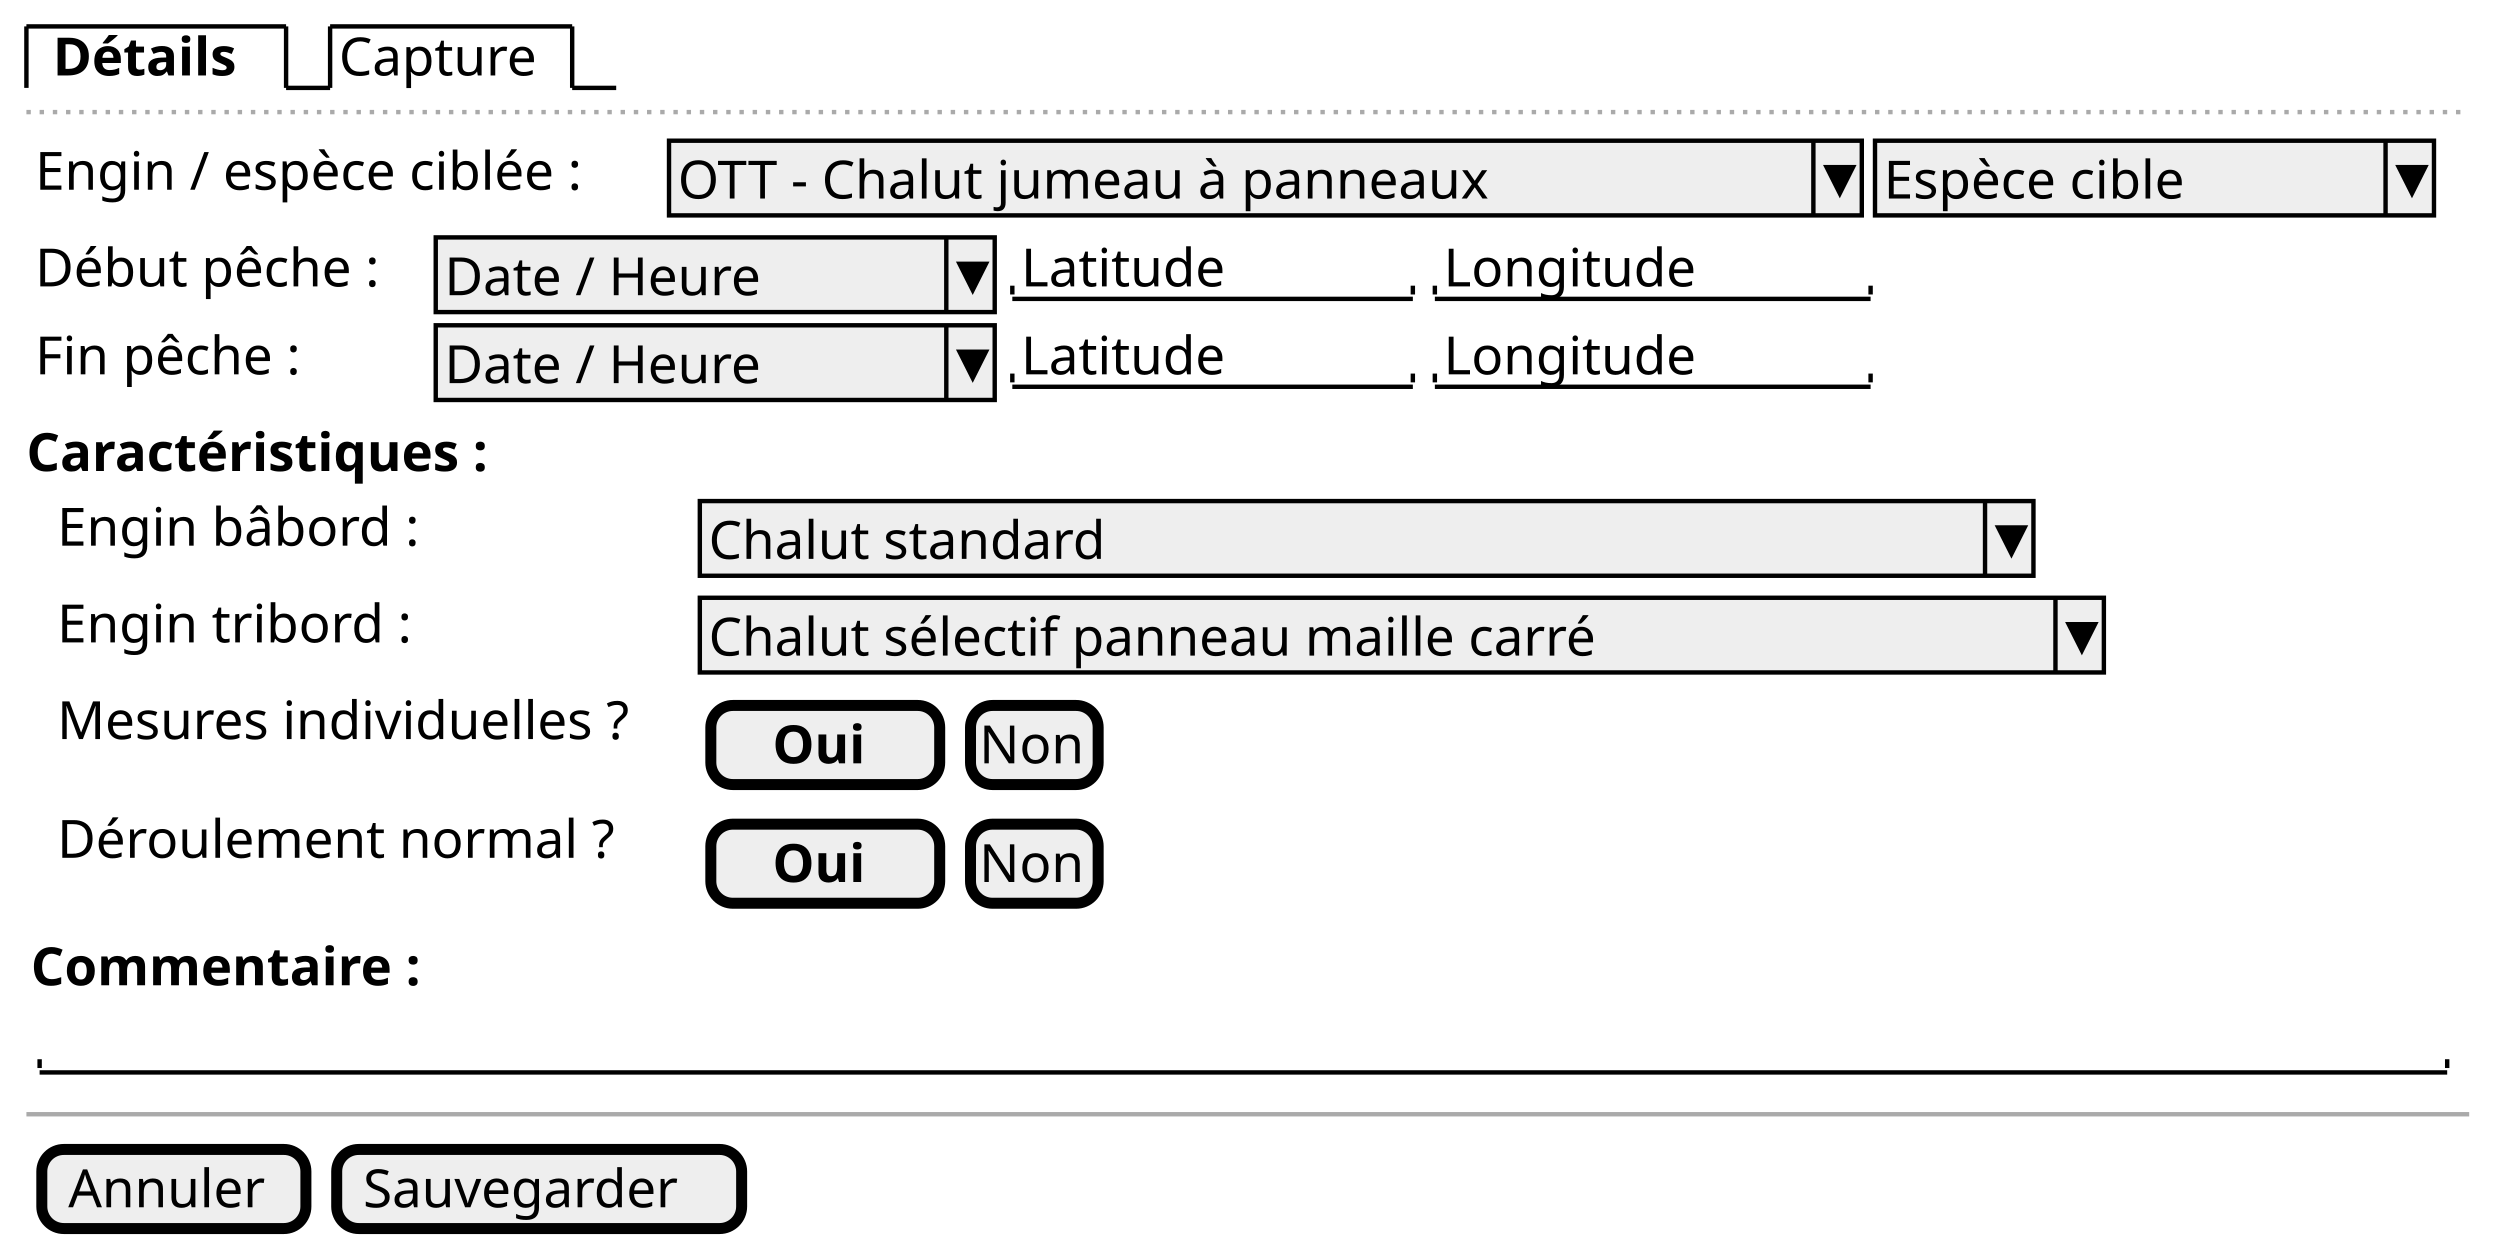
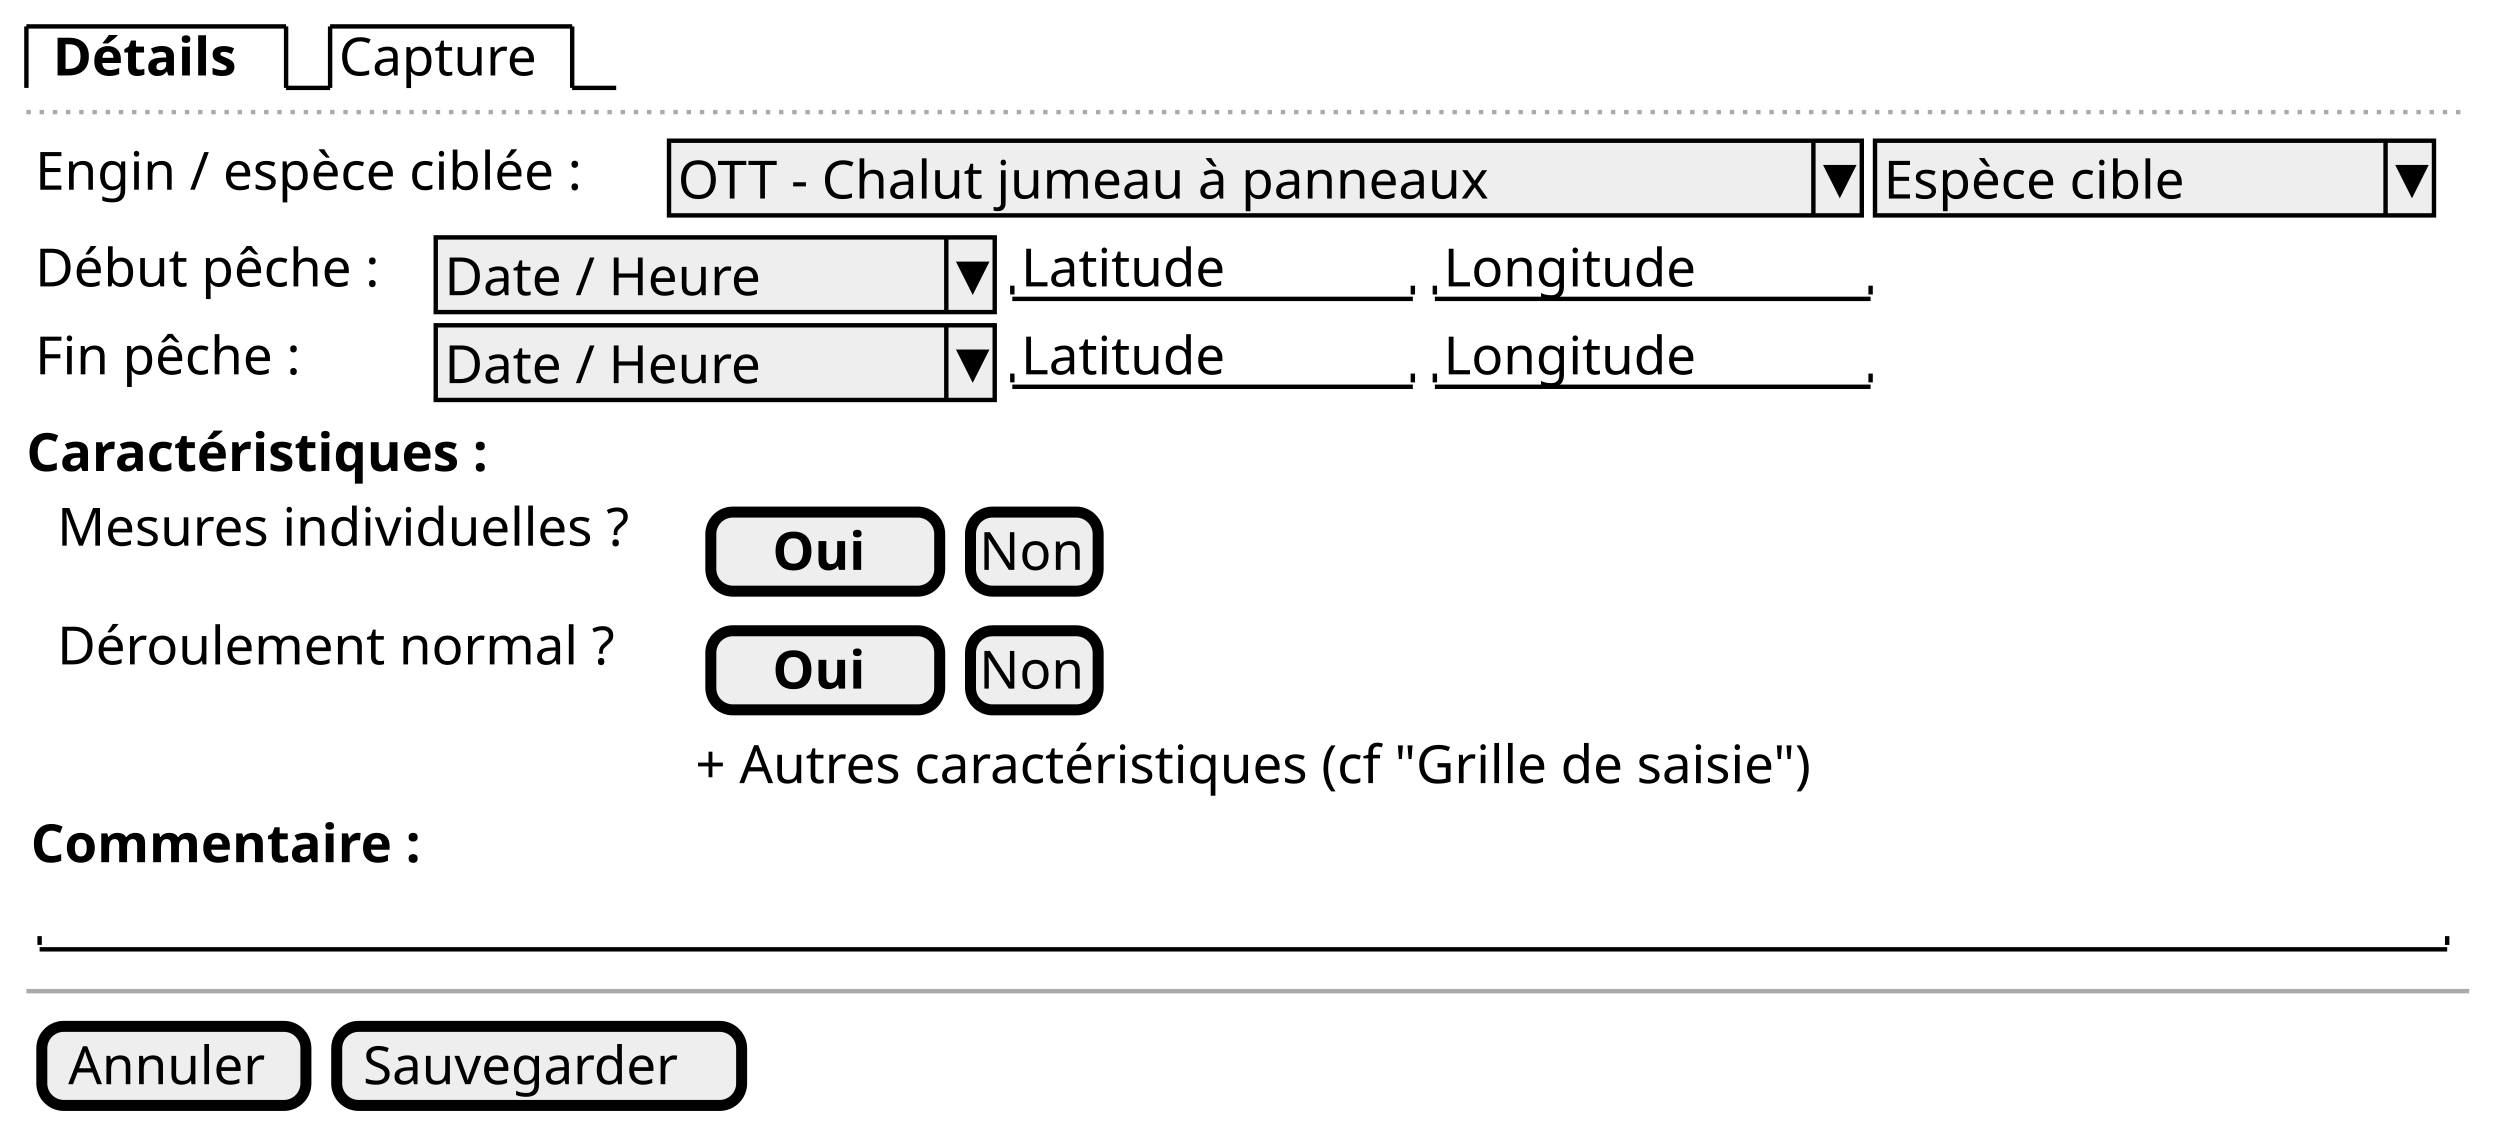
- <svg xmlns="http://www.w3.org/2000/svg" contentScriptType="application/ecmascript" contentStyleType="text/css" height="285px" preserveAspectRatio="none" style="width:568px;height:285px;" version="1.1" viewBox="0 0 568 285" width="568px" zoomAndPan="magnify">
+ <svg xmlns="http://www.w3.org/2000/svg" contentScriptType="application/ecmascript" contentStyleType="text/css" height="257px" preserveAspectRatio="none" style="width:568px;height:257px;" version="1.1" viewBox="0 0 568 257" width="568px" zoomAndPan="magnify">
  <defs />
  <g>
    <text fill="#000000" font-family="sans-serif" font-size="12" font-weight="bold" lengthAdjust="spacingAndGlyphs" textLength="50" x="12" y="17.139">Détails</text>
    <line style="stroke: #000000; stroke-width: 1.0;" x1="6" x2="6" y1="6" y2="19.969" />
    <line style="stroke: #000000; stroke-width: 1.0;" x1="6" x2="65" y1="6" y2="6" />
    <line style="stroke: #000000; stroke-width: 1.0;" x1="65" x2="65" y1="6" y2="19.969" />
    <line style="stroke: #000000; stroke-width: 1.0;" x1="65" x2="75" y1="19.969" y2="19.969" />
    <text fill="#000000" font-family="sans-serif" font-size="12" lengthAdjust="spacingAndGlyphs" textLength="50" x="77" y="17.139">Capture</text>
    <line style="stroke: #000000; stroke-width: 1.0;" x1="75" x2="75" y1="6" y2="19.969" />
    <line style="stroke: #000000; stroke-width: 1.0;" x1="75" x2="130" y1="6" y2="6" />
    <line style="stroke: #000000; stroke-width: 1.0;" x1="130" x2="130" y1="6" y2="19.969" />
    <line style="stroke: #000000; stroke-width: 1.0;" x1="130" x2="140" y1="19.969" y2="19.969" />
    <line style="stroke: #AAAAAA; stroke-width: 1.0; stroke-dasharray: 1.0,2.0;" x1="6" x2="561" y1="25.469" y2="25.469" />
    <text fill="#000000" font-family="sans-serif" font-size="12" lengthAdjust="spacingAndGlyphs" textLength="142" x="8" y="43.107">Engin / espèce ciblée :</text>
    <rect fill="#EEEEEE" height="16.969" style="stroke: #000000; stroke-width: 1.0;" width="271" x="152" y="31.969" />
    <text fill="#000000" font-family="sans-serif" font-size="12" lengthAdjust="spacingAndGlyphs" textLength="203" x="154" y="45.107">OTT - Chalut jumeau à panneaux</text>
    <line style="stroke: #000000; stroke-width: 1.0;" x1="412" x2="412" y1="31.969" y2="48.938" />
    <polygon fill="#000000" points="415,37.969,421,37.969,418,43.938" style="stroke: #000000; stroke-width: 1.0;" />
    <rect fill="#EEEEEE" height="16.969" style="stroke: #000000; stroke-width: 1.0;" width="127" x="426" y="31.969" />
    <text fill="#000000" font-family="sans-serif" font-size="12" lengthAdjust="spacingAndGlyphs" textLength="79" x="428" y="45.107">Espèce cible</text>
    <line style="stroke: #000000; stroke-width: 1.0;" x1="542" x2="542" y1="31.969" y2="48.938" />
    <polygon fill="#000000" points="545,37.969,551,37.969,548,43.938" style="stroke: #000000; stroke-width: 1.0;" />
    <text fill="#000000" font-family="sans-serif" font-size="12" lengthAdjust="spacingAndGlyphs" textLength="89" x="8" y="65.076">Début pêche :</text>
    <rect fill="#EEEEEE" height="16.969" style="stroke: #000000; stroke-width: 1.0;" width="127" x="99" y="53.938" />
    <text fill="#000000" font-family="sans-serif" font-size="12" lengthAdjust="spacingAndGlyphs" textLength="80" x="101" y="67.076">Date / Heure</text>
    <line style="stroke: #000000; stroke-width: 1.0;" x1="215" x2="215" y1="53.938" y2="70.906" />
    <polygon fill="#000000" points="218,59.938,224,59.938,221,65.906" style="stroke: #000000; stroke-width: 1.0;" />
    <text fill="#000000" font-family="sans-serif" font-size="12" lengthAdjust="spacingAndGlyphs" textLength="51" x="232" y="65.076">Latitude</text>
    <line style="stroke: #000000; stroke-width: 1.0;" x1="230" x2="321" y1="67.906" y2="67.906" />
    <line style="stroke: #000000; stroke-width: 1.0;" x1="230" x2="230" y1="64.906" y2="66.906" />
    <line style="stroke: #000000; stroke-width: 1.0;" x1="321" x2="321" y1="64.906" y2="66.906" />
    <text fill="#000000" font-family="sans-serif" font-size="12" lengthAdjust="spacingAndGlyphs" textLength="62" x="328" y="65.076">Longitude</text>
    <line style="stroke: #000000; stroke-width: 1.0;" x1="326" x2="425" y1="67.906" y2="67.906" />
    <line style="stroke: #000000; stroke-width: 1.0;" x1="326" x2="326" y1="64.906" y2="66.906" />
    <line style="stroke: #000000; stroke-width: 1.0;" x1="425" x2="425" y1="64.906" y2="66.906" />
    <text fill="#000000" font-family="sans-serif" font-size="12" lengthAdjust="spacingAndGlyphs" textLength="69" x="8" y="85.045">Fin pêche :</text>
    <rect fill="#EEEEEE" height="16.969" style="stroke: #000000; stroke-width: 1.0;" width="127" x="99" y="73.906" />
    <text fill="#000000" font-family="sans-serif" font-size="12" lengthAdjust="spacingAndGlyphs" textLength="80" x="101" y="87.045">Date / Heure</text>
    <line style="stroke: #000000; stroke-width: 1.0;" x1="215" x2="215" y1="73.906" y2="90.875" />
    <polygon fill="#000000" points="218,79.906,224,79.906,221,85.875" style="stroke: #000000; stroke-width: 1.0;" />
    <text fill="#000000" font-family="sans-serif" font-size="12" lengthAdjust="spacingAndGlyphs" textLength="51" x="232" y="85.045">Latitude</text>
    <line style="stroke: #000000; stroke-width: 1.0;" x1="230" x2="321" y1="87.875" y2="87.875" />
    <line style="stroke: #000000; stroke-width: 1.0;" x1="230" x2="230" y1="84.875" y2="86.875" />
    <line style="stroke: #000000; stroke-width: 1.0;" x1="321" x2="321" y1="84.875" y2="86.875" />
    <text fill="#000000" font-family="sans-serif" font-size="12" lengthAdjust="spacingAndGlyphs" textLength="62" x="328" y="85.045">Longitude</text>
    <line style="stroke: #000000; stroke-width: 1.0;" x1="326" x2="425" y1="87.875" y2="87.875" />
    <line style="stroke: #000000; stroke-width: 1.0;" x1="326" x2="326" y1="84.875" y2="86.875" />
    <line style="stroke: #000000; stroke-width: 1.0;" x1="425" x2="425" y1="84.875" y2="86.875" />
    <text fill="#000000" font-family="sans-serif" font-size="12" font-weight="bold" lengthAdjust="spacingAndGlyphs" textLength="127" x="6" y="107.014">Caractéristiques :</text>
-     <text fill="#000000" font-family="sans-serif" font-size="12" lengthAdjust="spacingAndGlyphs" textLength="92" x="13" y="123.982">Engin bâbord :</text>
-     <rect fill="#EEEEEE" height="16.969" style="stroke: #000000; stroke-width: 1.0;" width="303" x="159" y="113.844" />
-     <text fill="#000000" font-family="sans-serif" font-size="12" lengthAdjust="spacingAndGlyphs" textLength="101" x="161" y="126.982">Chalut standard</text>
-     <line style="stroke: #000000; stroke-width: 1.0;" x1="451" x2="451" y1="113.844" y2="130.812" />
-     <polygon fill="#000000" points="454,119.844,460,119.844,457,125.812" style="stroke: #000000; stroke-width: 1.0;" />
-     <text fill="#000000" font-family="sans-serif" font-size="12" lengthAdjust="spacingAndGlyphs" textLength="89" x="13" y="145.951">Engin tribord :</text>
-     <rect fill="#EEEEEE" height="16.969" style="stroke: #000000; stroke-width: 1.0;" width="319" x="159" y="135.812" />
-     <text fill="#000000" font-family="sans-serif" font-size="12" lengthAdjust="spacingAndGlyphs" textLength="226" x="161" y="148.951">Chalut sélectif panneau maille carré</text>
-     <line style="stroke: #000000; stroke-width: 1.0;" x1="467" x2="467" y1="135.812" y2="152.781" />
-     <polygon fill="#000000" points="470,141.812,476,141.812,473,147.781" style="stroke: #000000; stroke-width: 1.0;" />
-     <text fill="#000000" font-family="sans-serif" font-size="12" lengthAdjust="spacingAndGlyphs" textLength="143" x="13" y="167.92">Mesures individuelles ?</text>
-     <rect fill="#EEEEEE" height="17.969" rx="5" ry="5" style="stroke: #000000; stroke-width: 2.5;" width="52" x="161.5" y="160.281" />
-     <text fill="#000000" font-family="sans-serif" font-size="12" font-weight="bold" lengthAdjust="spacingAndGlyphs" textLength="24" x="175.5" y="173.42">Oui</text>
-     <rect fill="#EEEEEE" height="17.969" rx="5" ry="5" style="stroke: #000000; stroke-width: 2.5;" width="29" x="220.5" y="160.281" />
-     <text fill="#000000" font-family="sans-serif" font-size="12" lengthAdjust="spacingAndGlyphs" textLength="25" x="222.5" y="173.42">Non</text>
-     <text fill="#000000" font-family="sans-serif" font-size="12" lengthAdjust="spacingAndGlyphs" textLength="138" x="13" y="194.889">Déroulement normal ?</text>
-     <rect fill="#EEEEEE" height="17.969" rx="5" ry="5" style="stroke: #000000; stroke-width: 2.5;" width="52" x="161.5" y="187.25" />
-     <text fill="#000000" font-family="sans-serif" font-size="12" font-weight="bold" lengthAdjust="spacingAndGlyphs" textLength="24" x="175.5" y="200.389">Oui</text>
-     <rect fill="#EEEEEE" height="17.969" rx="5" ry="5" style="stroke: #000000; stroke-width: 2.5;" width="29" x="220.5" y="187.25" />
-     <text fill="#000000" font-family="sans-serif" font-size="12" lengthAdjust="spacingAndGlyphs" textLength="25" x="222.5" y="200.389">Non</text>
-     <text fill="#000000" font-family="sans-serif" font-size="12" font-weight="bold" lengthAdjust="spacingAndGlyphs" textLength="103" x="7" y="223.857">Commentaire :</text>
-     <text fill="#000000" font-family="sans-serif" font-size="12" lengthAdjust="spacingAndGlyphs" textLength="0" x="15" y="240.826" />
-     <line style="stroke: #000000; stroke-width: 1.0;" x1="9" x2="556" y1="243.656" y2="243.656" />
-     <line style="stroke: #000000; stroke-width: 1.0;" x1="9" x2="9" y1="240.656" y2="242.656" />
-     <line style="stroke: #000000; stroke-width: 1.0;" x1="556" x2="556" y1="240.656" y2="242.656" />
-     <line style="stroke: #AAAAAA; stroke-width: 1.0;" x1="6" x2="561" y1="253.156" y2="253.156" />
-     <rect fill="#EEEEEE" height="17.969" rx="5" ry="5" style="stroke: #000000; stroke-width: 2.5;" width="60" x="9.5" y="261.156" />
-     <text fill="#000000" font-family="sans-serif" font-size="12" lengthAdjust="spacingAndGlyphs" textLength="48" x="15.5" y="274.295">Annuler</text>
-     <rect fill="#EEEEEE" height="17.969" rx="5" ry="5" style="stroke: #000000; stroke-width: 2.5;" width="92" x="76.5" y="261.156" />
-     <text fill="#000000" font-family="sans-serif" font-size="12" lengthAdjust="spacingAndGlyphs" textLength="80" x="82.5" y="274.295">Sauvegarder</text>
+     <text fill="#000000" font-family="sans-serif" font-size="12" lengthAdjust="spacingAndGlyphs" textLength="143" x="13" y="123.982">Mesures individuelles ?</text>
+     <rect fill="#EEEEEE" height="17.969" rx="5" ry="5" style="stroke: #000000; stroke-width: 2.5;" width="52" x="161.5" y="116.344" />
+     <text fill="#000000" font-family="sans-serif" font-size="12" font-weight="bold" lengthAdjust="spacingAndGlyphs" textLength="24" x="175.5" y="129.482">Oui</text>
+     <rect fill="#EEEEEE" height="17.969" rx="5" ry="5" style="stroke: #000000; stroke-width: 2.5;" width="29" x="220.5" y="116.344" />
+     <text fill="#000000" font-family="sans-serif" font-size="12" lengthAdjust="spacingAndGlyphs" textLength="25" x="222.5" y="129.482">Non</text>
+     <text fill="#000000" font-family="sans-serif" font-size="12" lengthAdjust="spacingAndGlyphs" textLength="138" x="13" y="150.951">Déroulement normal ?</text>
+     <rect fill="#EEEEEE" height="17.969" rx="5" ry="5" style="stroke: #000000; stroke-width: 2.5;" width="52" x="161.5" y="143.312" />
+     <text fill="#000000" font-family="sans-serif" font-size="12" font-weight="bold" lengthAdjust="spacingAndGlyphs" textLength="24" x="175.5" y="156.451">Oui</text>
+     <rect fill="#EEEEEE" height="17.969" rx="5" ry="5" style="stroke: #000000; stroke-width: 2.5;" width="29" x="220.5" y="143.312" />
+     <text fill="#000000" font-family="sans-serif" font-size="12" lengthAdjust="spacingAndGlyphs" textLength="25" x="222.5" y="156.451">Non</text>
+     <text fill="#000000" font-family="sans-serif" font-size="12" lengthAdjust="spacingAndGlyphs" textLength="291" x="158" y="177.92">+ Autres caractéristiques (cf "Grille de saisie")</text>
+     <text fill="#000000" font-family="sans-serif" font-size="12" font-weight="bold" lengthAdjust="spacingAndGlyphs" textLength="103" x="7" y="195.889">Commentaire :</text>
+     <text fill="#000000" font-family="sans-serif" font-size="12" lengthAdjust="spacingAndGlyphs" textLength="0" x="15" y="212.857" />
+     <line style="stroke: #000000; stroke-width: 1.0;" x1="9" x2="556" y1="215.688" y2="215.688" />
+     <line style="stroke: #000000; stroke-width: 1.0;" x1="9" x2="9" y1="212.688" y2="214.688" />
+     <line style="stroke: #000000; stroke-width: 1.0;" x1="556" x2="556" y1="212.688" y2="214.688" />
+     <line style="stroke: #AAAAAA; stroke-width: 1.0;" x1="6" x2="561" y1="225.188" y2="225.188" />
+     <rect fill="#EEEEEE" height="17.969" rx="5" ry="5" style="stroke: #000000; stroke-width: 2.5;" width="60" x="9.5" y="233.188" />
+     <text fill="#000000" font-family="sans-serif" font-size="12" lengthAdjust="spacingAndGlyphs" textLength="48" x="15.5" y="246.326">Annuler</text>
+     <rect fill="#EEEEEE" height="17.969" rx="5" ry="5" style="stroke: #000000; stroke-width: 2.5;" width="92" x="76.5" y="233.188" />
+     <text fill="#000000" font-family="sans-serif" font-size="12" lengthAdjust="spacingAndGlyphs" textLength="80" x="82.5" y="246.326">Sauvegarder</text>
  </g>
</svg>
